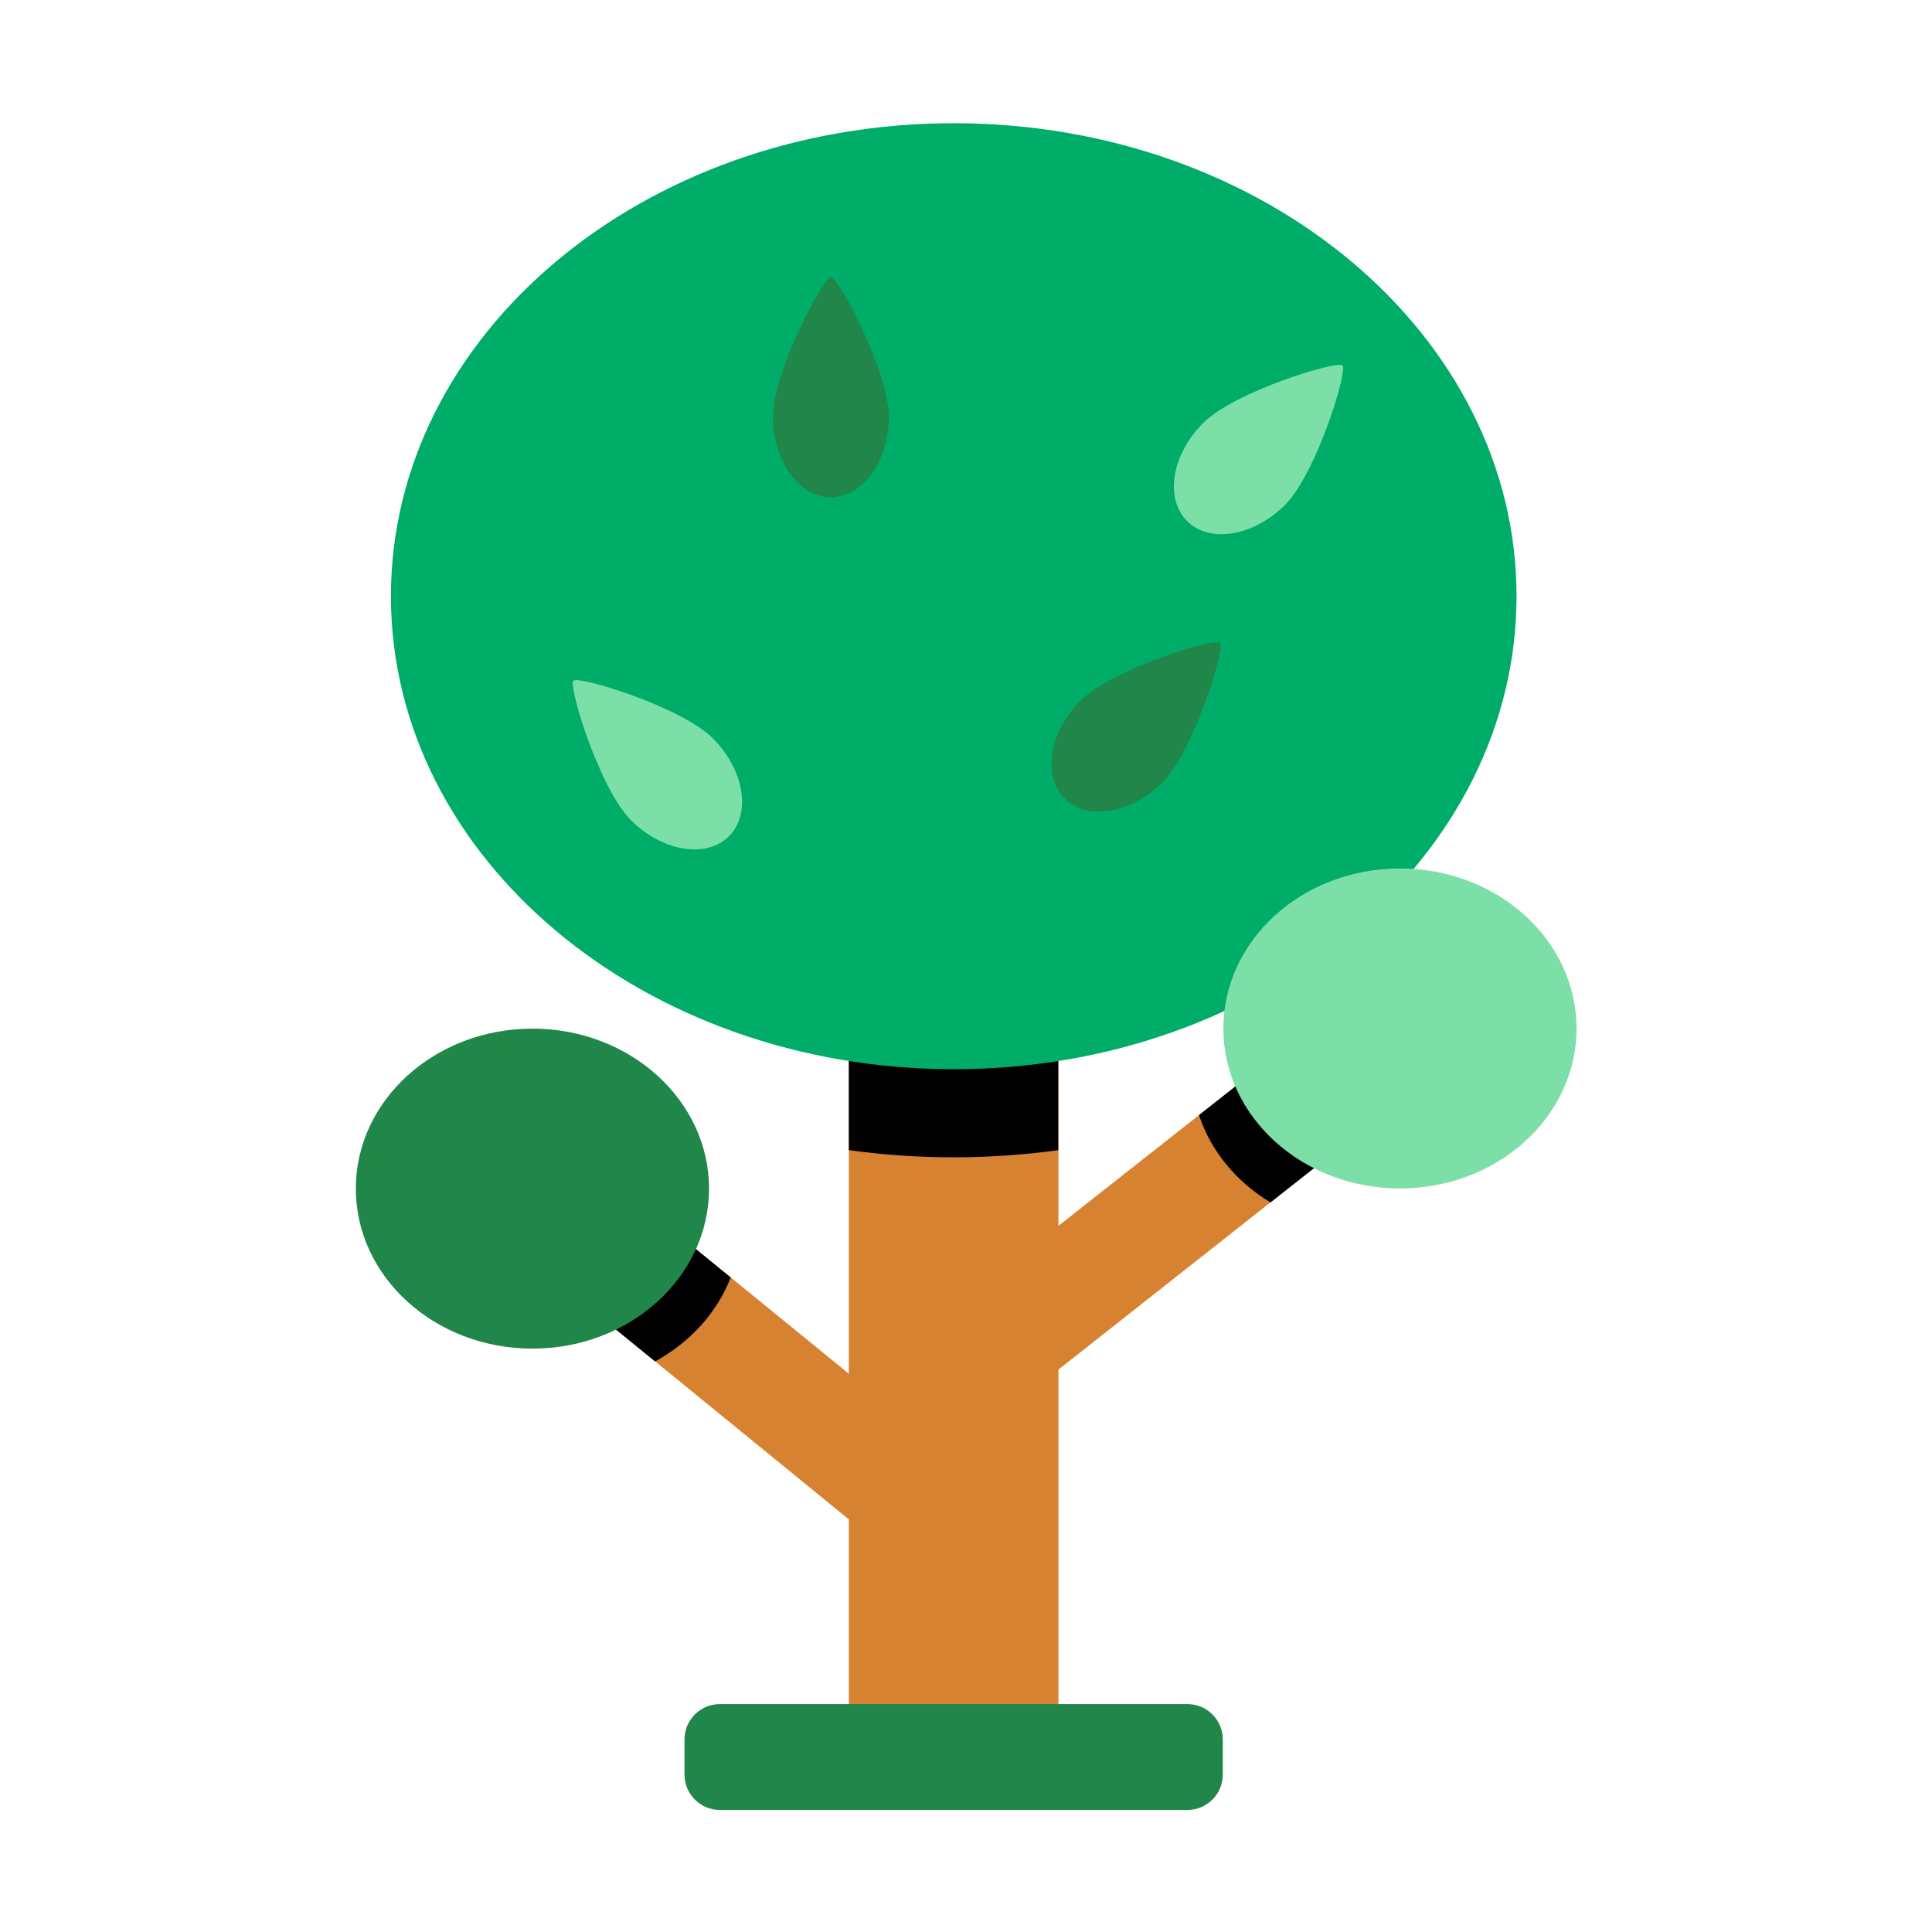
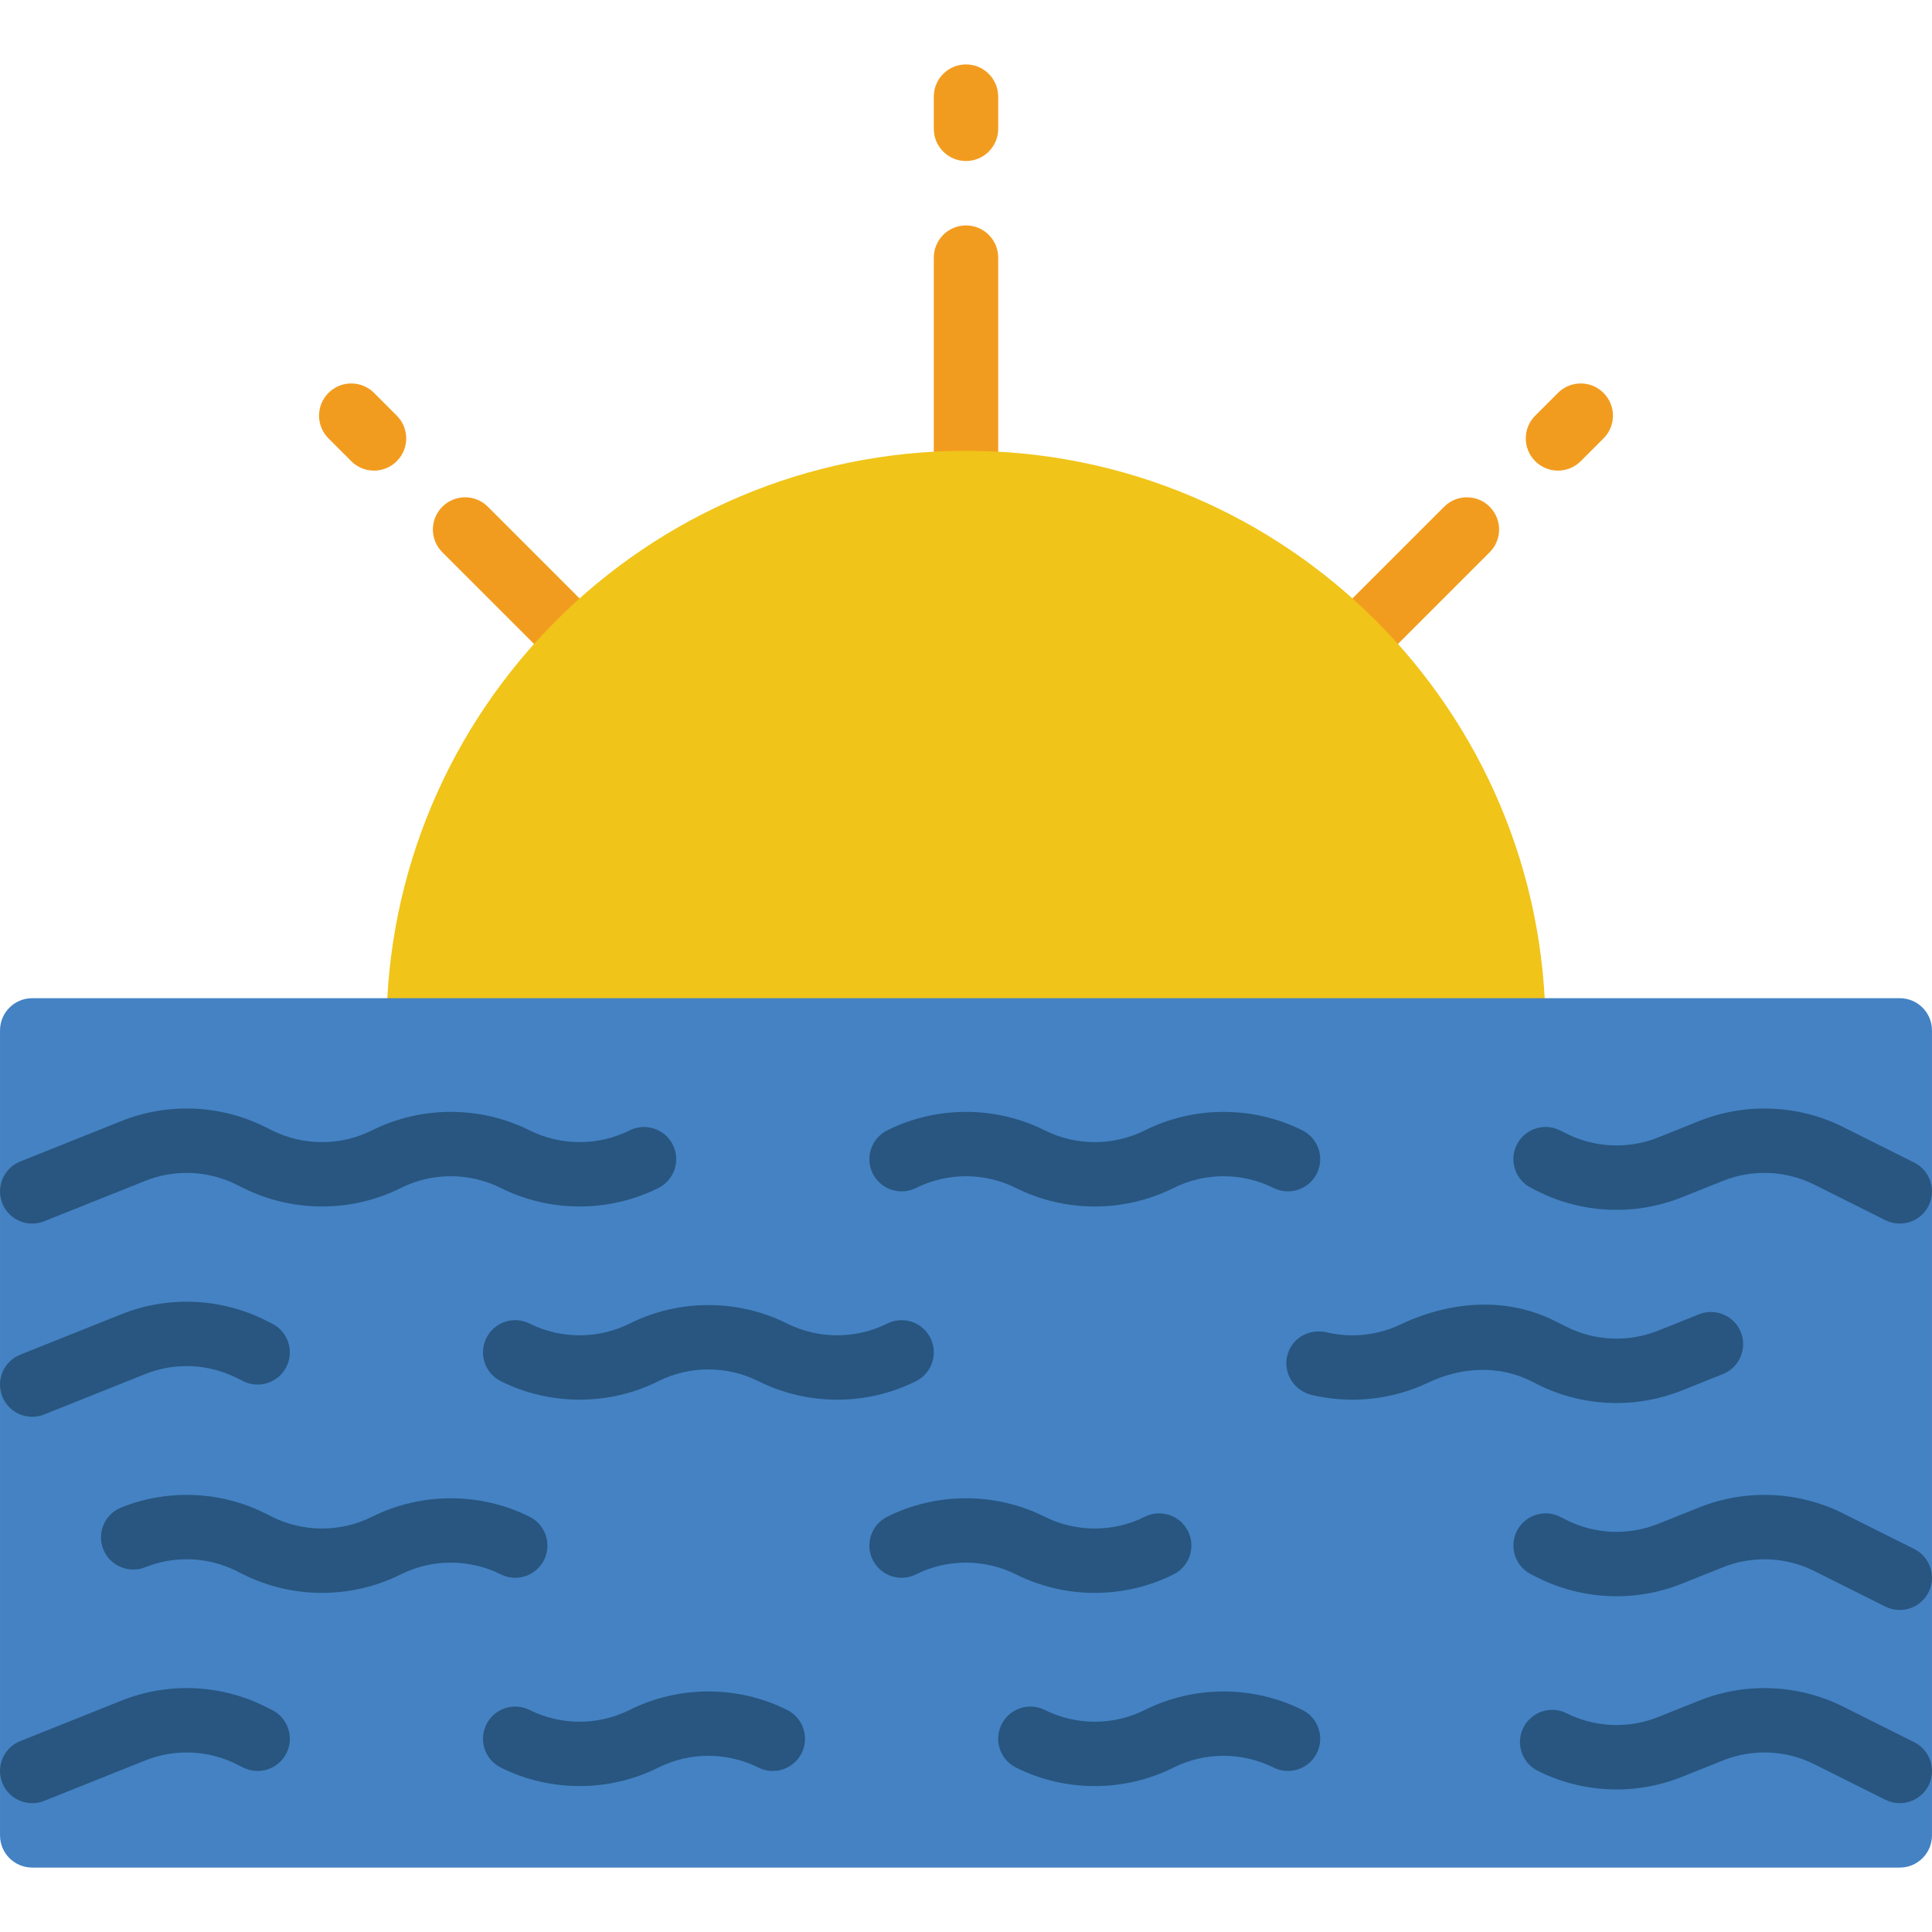
- <svg xmlns="http://www.w3.org/2000/svg" width="64px" height="64px" viewBox="0 0 1024 1024" class="icon" version="1.1" fill="#000000">
+ <svg xmlns="http://www.w3.org/2000/svg" height="64px" width="64px" version="1.1" id="Layer_1" viewBox="0 0 512.011 512.011" xml:space="preserve" fill="#000000">
  <g id="SVGRepo_bgCarrier" stroke-width="0" />
  <g id="SVGRepo_tracerCarrier" stroke-linecap="round" stroke-linejoin="round" />
  <g id="SVGRepo_iconCarrier">
-     <path d="M760.5 568.6l-37-46.9-162.5 128V421.8H449.9v306.3L301.1 606.8l-37.8 46.3 186.6 152.2v128H561V725.9z" fill="#D68231" />
-     <path d="M301.1 606.8l-37.8 46.4 83.9 68.4c18.5-10.1 32.8-25.8 40.1-44.5l-86.2-70.3zM723.5 521.7l-88 69.3c6.3 19.2 19.9 35.5 37.9 46.3l87.2-68.7-37.1-46.9zM449.9 421.8v187.8c18.2 2.5 36.8 3.8 55.5 3.8 18.8 0 37.3-1.3 55.5-3.8V421.8h-111z" fill="" />
-     <path d="M207.2 316a298.3 250.7 0 1 0 596.6 0 298.3 250.7 0 1 0-596.6 0Z" fill="#00AD68" />
-     <path d="M648.4 545.1a93.6 84.8 0 1 0 187.2 0 93.6 84.8 0 1 0-187.2 0Z" fill="#7CDFA8" />
-     <path d="M188.6 630a93.6 84.8 0 1 0 187.2 0 93.6 84.8 0 1 0-187.2 0Z" fill="#218649" />
-     <path d="M648.1 921.9c0-10.3-8.4-18.7-18.7-18.7H381.5c-10.3 0-18.7 8.4-18.7 18.7v18.7c0 10.3 8.4 18.7 18.7 18.7h247.9c10.3 0 18.7-8.4 18.7-18.7v-18.7z" fill="#218649" />
-     <path d="M377.8 391.3c-16.7-16.7-71.2-33.3-73.9-30.5-2.8 2.8 13.8 57.2 30.5 73.9 16.7 16.7 40 20.5 52 8.5 11.9-11.9 8.1-35.2-8.6-51.9z" fill="#7CDFA8" />
-     <path d="M616.2 414.6c16.7-16.7 33.3-71.2 30.5-73.9-2.8-2.8-57.2 13.8-73.9 30.5-16.7 16.7-20.5 40-8.5 52 11.9 11.9 35.2 8.1 51.9-8.6zM471.1 220.7c0-23.6-26.8-73.9-30.7-73.9-3.9 0-30.7 50.2-30.7 73.9s13.7 42.8 30.7 42.8 30.7-19.2 30.7-42.8z" fill="#218649" />
-     <path d="M681.1 267.6c16.7-16.7 33.3-71.2 30.5-73.9-2.8-2.8-57.2 13.8-73.9 30.5-16.7 16.7-20.5 40-8.5 52 11.9 11.9 35.2 8.1 51.9-8.6z" fill="#7CDFA8" />
+     <g transform="translate(-1)">
+       <g>
+         <path style="fill:#F29C1F;" d="M257.005,128.005c-4.719,0-8.533-3.823-8.533-8.533v-51.2c0-4.71,3.814-8.533,8.533-8.533 c4.719,0,8.533,3.823,8.533,8.533v51.2C265.539,124.183,261.724,128.005,257.005,128.005" />
+         <path style="fill:#F29C1F;" d="M365.613,172.993c-2.185,0-4.369-0.836-6.033-2.5c-3.337-3.337-3.337-8.738,0-12.066l24.141-24.132 c3.337-3.337,8.738-3.337,12.066,0c3.337,3.328,3.337,8.738,0,12.066l-24.141,24.132 C369.983,172.157,367.798,172.993,365.613,172.993" />
+         <path style="fill:#F29C1F;" d="M413.889,124.722c-2.185,0-4.369-0.836-6.033-2.5c-3.337-3.337-3.337-8.73,0-12.066l6.033-6.033 c3.337-3.337,8.73-3.337,12.066,0c3.337,3.337,3.337,8.73,0,12.066l-6.033,6.033C418.258,123.886,416.074,124.722,413.889,124.722 " />
+         <path style="fill:#F29C1F;" d="M257.005,42.672c-4.719,0-8.533-3.823-8.533-8.533v-8.533c0-4.71,3.814-8.533,8.533-8.533 c4.719,0,8.533,3.823,8.533,8.533v8.533C265.539,38.849,261.724,42.672,257.005,42.672" />
+         <path style="fill:#F29C1F;" d="M148.397,172.993c-2.185,0-4.369-0.836-6.033-2.5l-24.141-24.132 c-3.337-3.328-3.337-8.738,0-12.066c3.328-3.337,8.73-3.337,12.066,0l24.141,24.132c3.337,3.328,3.337,8.73,0,12.066 C152.767,172.157,150.582,172.993,148.397,172.993" />
+         <path style="fill:#F29C1F;" d="M100.122,124.722c-2.185,0-4.369-0.836-6.033-2.5l-6.033-6.033c-3.337-3.337-3.337-8.73,0-12.066 c3.337-3.337,8.73-3.337,12.066,0l6.033,6.033c3.337,3.337,3.337,8.73,0,12.066C104.491,123.886,102.306,124.722,100.122,124.722" />
+       </g>
+       <path style="fill:#F0C419;" d="M103.405,273.072c0-84.83,68.77-153.6,153.6-153.6s153.6,68.77,153.6,153.6H103.405z" />
+       <path style="fill:#4482C3;" d="M504.472,494.939H9.539c-4.719,0-8.533-3.823-8.533-8.533V273.072c0-4.71,3.814-8.533,8.533-8.533 h494.933c4.719,0,8.533,3.823,8.533,8.533v213.333C513.005,491.116,509.191,494.939,504.472,494.939" />
+       <g>
+         <path style="fill:#285680;" d="M504.464,324.268c-1.28,0-2.586-0.29-3.806-0.896l-18.807-9.412 c-7.569-3.78-16.401-4.147-24.252-1.007l-10.854,4.343c-12.365,4.949-26.308,4.369-38.212-1.587l-1.758-0.887 c-4.207-2.116-5.914-7.245-3.797-11.452c2.116-4.207,7.228-5.922,11.46-3.797l1.741,0.87c7.526,3.772,16.358,4.147,24.235,1.007 l10.854-4.343c12.365-4.949,26.308-4.369,38.212,1.587l18.807,9.404c4.215,2.116,5.931,7.236,3.823,11.452 C510.608,322.544,507.595,324.268,504.464,324.268" />
+         <path style="fill:#285680;" d="M291.13,319.739c-7.177,0-14.345-1.63-20.873-4.898c-8.303-4.156-18.219-4.156-26.505-0.009 c-4.215,2.108-9.335,0.401-11.452-3.814c-2.108-4.215-0.393-9.344,3.823-11.452c13.056-6.528,28.681-6.537,41.754,0 c8.303,4.156,18.219,4.156,26.505,0.009c13.082-6.537,28.689-6.545,41.771-0.009c4.215,2.099,5.931,7.228,3.823,11.443 c-2.116,4.215-7.236,5.931-11.452,3.823c-8.303-4.147-18.21-4.156-26.496,0C305.483,318.101,298.307,319.739,291.13,319.739" />
+         <path style="fill:#285680;" d="M9.539,324.272c-3.379,0-6.588-2.031-7.927-5.367c-1.749-4.378,0.384-9.344,4.762-11.093 l26.761-10.701c12.356-4.949,26.308-4.378,38.212,1.587l1.741,0.87c8.303,4.147,18.21,4.156,26.496,0 c13.09-6.545,28.698-6.528,41.771,0c8.303,4.147,18.21,4.147,26.496,0c4.224-2.099,9.344-0.393,11.46,3.814 c2.108,4.215,0.401,9.335-3.814,11.452c-13.09,6.537-28.698,6.537-41.771,0c-8.303-4.147-18.21-4.156-26.496,0 c-13.09,6.537-28.698,6.537-41.771,0l-1.741-0.87c-7.569-3.78-16.41-4.156-24.252-1.007l-26.761,10.701 C11.672,324.076,10.597,324.272,9.539,324.272" />
+         <path style="fill:#285680;" d="M429.414,371.83c-7.177,0-14.336-1.647-20.881-4.924l-1.758-0.887 c-8.61-4.318-18.569-3.746-27.273,0.401c-9.643,4.591-20.591,5.683-30.848,3.277c-5.436-1.28-8.354-7.211-5.854-12.203 c1.818-3.644,5.905-5.299,9.873-4.386c6.468,1.502,13.372,0.811,19.439-2.074c13.107-6.238,28.006-7.458,40.969-0.947l3.029,1.519 c7.578,3.814,16.427,4.19,24.303,1.041l10.854-4.335c4.326-1.758,9.335,0.367,11.085,4.745c1.749,4.378-0.384,9.344-4.753,11.093 l-10.854,4.343C441.181,370.721,435.285,371.83,429.414,371.83" />
+         <path style="fill:#285680;" d="M222.872,370.939c-7.168,0-14.336-1.63-20.873-4.898c-8.32-4.164-18.219-4.164-26.505-0.009 c-13.09,6.537-28.698,6.537-41.771,0c-4.215-2.108-5.931-7.228-3.823-11.452c2.125-4.215,7.236-5.914,11.452-3.814 c8.303,4.156,18.21,4.147,26.496,0.009c13.073-6.545,28.689-6.545,41.762-0.009c8.311,4.156,18.202,4.156,26.513,0 c4.215-2.099,9.335-0.401,11.452,3.814c2.108,4.224,0.393,9.344-3.823,11.452C237.217,369.301,230.049,370.939,222.872,370.939" />
+         <path style="fill:#285680;" d="M9.539,375.472c-3.379,0-6.588-2.031-7.927-5.367c-1.749-4.378,0.384-9.344,4.762-11.093 l26.761-10.701c12.356-4.949,26.308-4.378,38.212,1.587l1.741,0.87c4.215,2.108,5.931,7.236,3.823,11.452 c-2.116,4.215-7.245,5.922-11.452,3.814l-1.741-0.87c-7.569-3.78-16.41-4.156-24.252-1.007l-26.761,10.701 C11.672,375.276,10.597,375.472,9.539,375.472" />
+         <path style="fill:#285680;" d="M504.464,426.668c-1.28,0-2.586-0.29-3.806-0.896l-18.807-9.412 c-7.569-3.78-16.401-4.156-24.252-1.007l-10.854,4.343c-12.365,4.949-26.308,4.369-38.212-1.587l-1.758-0.887 c-4.207-2.116-5.914-7.245-3.797-11.452c2.116-4.207,7.228-5.914,11.46-3.797l1.741,0.87c7.526,3.78,16.358,4.147,24.235,1.007 l10.854-4.343c12.365-4.949,26.308-4.369,38.212,1.587l18.807,9.404c4.215,2.116,5.931,7.236,3.823,11.452 C510.608,424.944,507.595,426.668,504.464,426.668" />
+         <path style="fill:#285680;" d="M291.13,422.139c-7.177,0-14.345-1.63-20.873-4.898c-8.303-4.156-18.219-4.156-26.505-0.009 c-4.215,2.116-9.335,0.41-11.452-3.814c-2.108-4.215-0.393-9.344,3.823-11.452c13.056-6.528,28.681-6.537,41.754,0 c8.303,4.156,18.219,4.156,26.505,0.009c4.215-2.116,9.353-0.41,11.46,3.806c2.108,4.224,0.401,9.344-3.814,11.452 C305.483,420.501,298.307,422.139,291.13,422.139" />
+         <path style="fill:#285680;" d="M86.339,422.139c-7.177,0-14.345-1.638-20.881-4.907l-1.741-0.87 c-7.569-3.789-16.41-4.164-24.252-1.007c-4.343,1.724-9.344-0.375-11.093-4.762c-1.749-4.369,0.384-9.335,4.762-11.085 c12.356-4.949,26.308-4.378,38.212,1.587l1.741,0.87c8.303,4.156,18.21,4.156,26.496,0.009c13.09-6.545,28.698-6.537,41.771-0.009 c4.215,2.108,5.931,7.236,3.823,11.452c-2.125,4.224-7.236,5.931-11.452,3.814c-8.303-4.147-18.21-4.156-26.496,0 C100.692,420.501,93.507,422.139,86.339,422.139" />
+         <path style="fill:#285680;" d="M504.464,477.868c-1.28,0-2.586-0.29-3.806-0.896l-18.807-9.412 c-7.569-3.789-16.401-4.156-24.252-1.007l-10.854,4.343c-12.365,4.949-26.308,4.369-38.212-1.587 c-4.215-2.108-5.931-7.236-3.814-11.452c2.116-4.215,7.228-5.931,11.443-3.814c7.561,3.772,16.392,4.147,24.252,1.007 l10.854-4.343c12.365-4.949,26.308-4.369,38.212,1.587l18.807,9.404c4.215,2.116,5.931,7.236,3.823,11.452 C510.608,476.144,507.595,477.868,504.464,477.868" />
+         <path style="fill:#285680;" d="M291.13,473.338c-7.177,0-14.345-1.63-20.873-4.898c-4.215-2.108-5.931-7.236-3.823-11.452 c2.116-4.224,7.245-5.922,11.443-3.823c8.303,4.156,18.219,4.156,26.505,0.009c13.082-6.537,28.689-6.545,41.771-0.009 c4.215,2.099,5.931,7.228,3.823,11.443c-2.116,4.224-7.236,5.931-11.452,3.823c-8.303-4.147-18.21-4.156-26.496,0 C305.483,471.7,298.307,473.338,291.13,473.338" />
+         <path style="fill:#285680;" d="M154.597,473.335c-7.168,0-14.345-1.63-20.873-4.898c-4.215-2.108-5.931-7.236-3.823-11.452 c2.116-4.215,7.236-5.922,11.452-3.814c8.303,4.147,18.21,4.147,26.496,0c13.073-6.545,28.689-6.545,41.762-0.009 c4.215,2.108,5.939,7.236,3.831,11.46c-2.125,4.215-7.236,5.922-11.443,3.814c-8.32-4.156-18.219-4.156-26.505-0.009 C168.95,471.705,161.773,473.335,154.597,473.335" />
+         <path style="fill:#285680;" d="M9.539,477.872c-3.379,0-6.588-2.031-7.927-5.367c-1.749-4.378,0.384-9.344,4.762-11.093 l26.761-10.701c12.356-4.949,26.308-4.378,38.212,1.587l1.741,0.87c4.215,2.108,5.931,7.236,3.823,11.452 c-2.116,4.215-7.245,5.922-11.452,3.814l-1.741-0.87c-7.569-3.789-16.41-4.156-24.252-1.007l-26.761,10.701 C11.672,477.676,10.597,477.872,9.539,477.872" />
+       </g>
+     </g>
  </g>
</svg>
